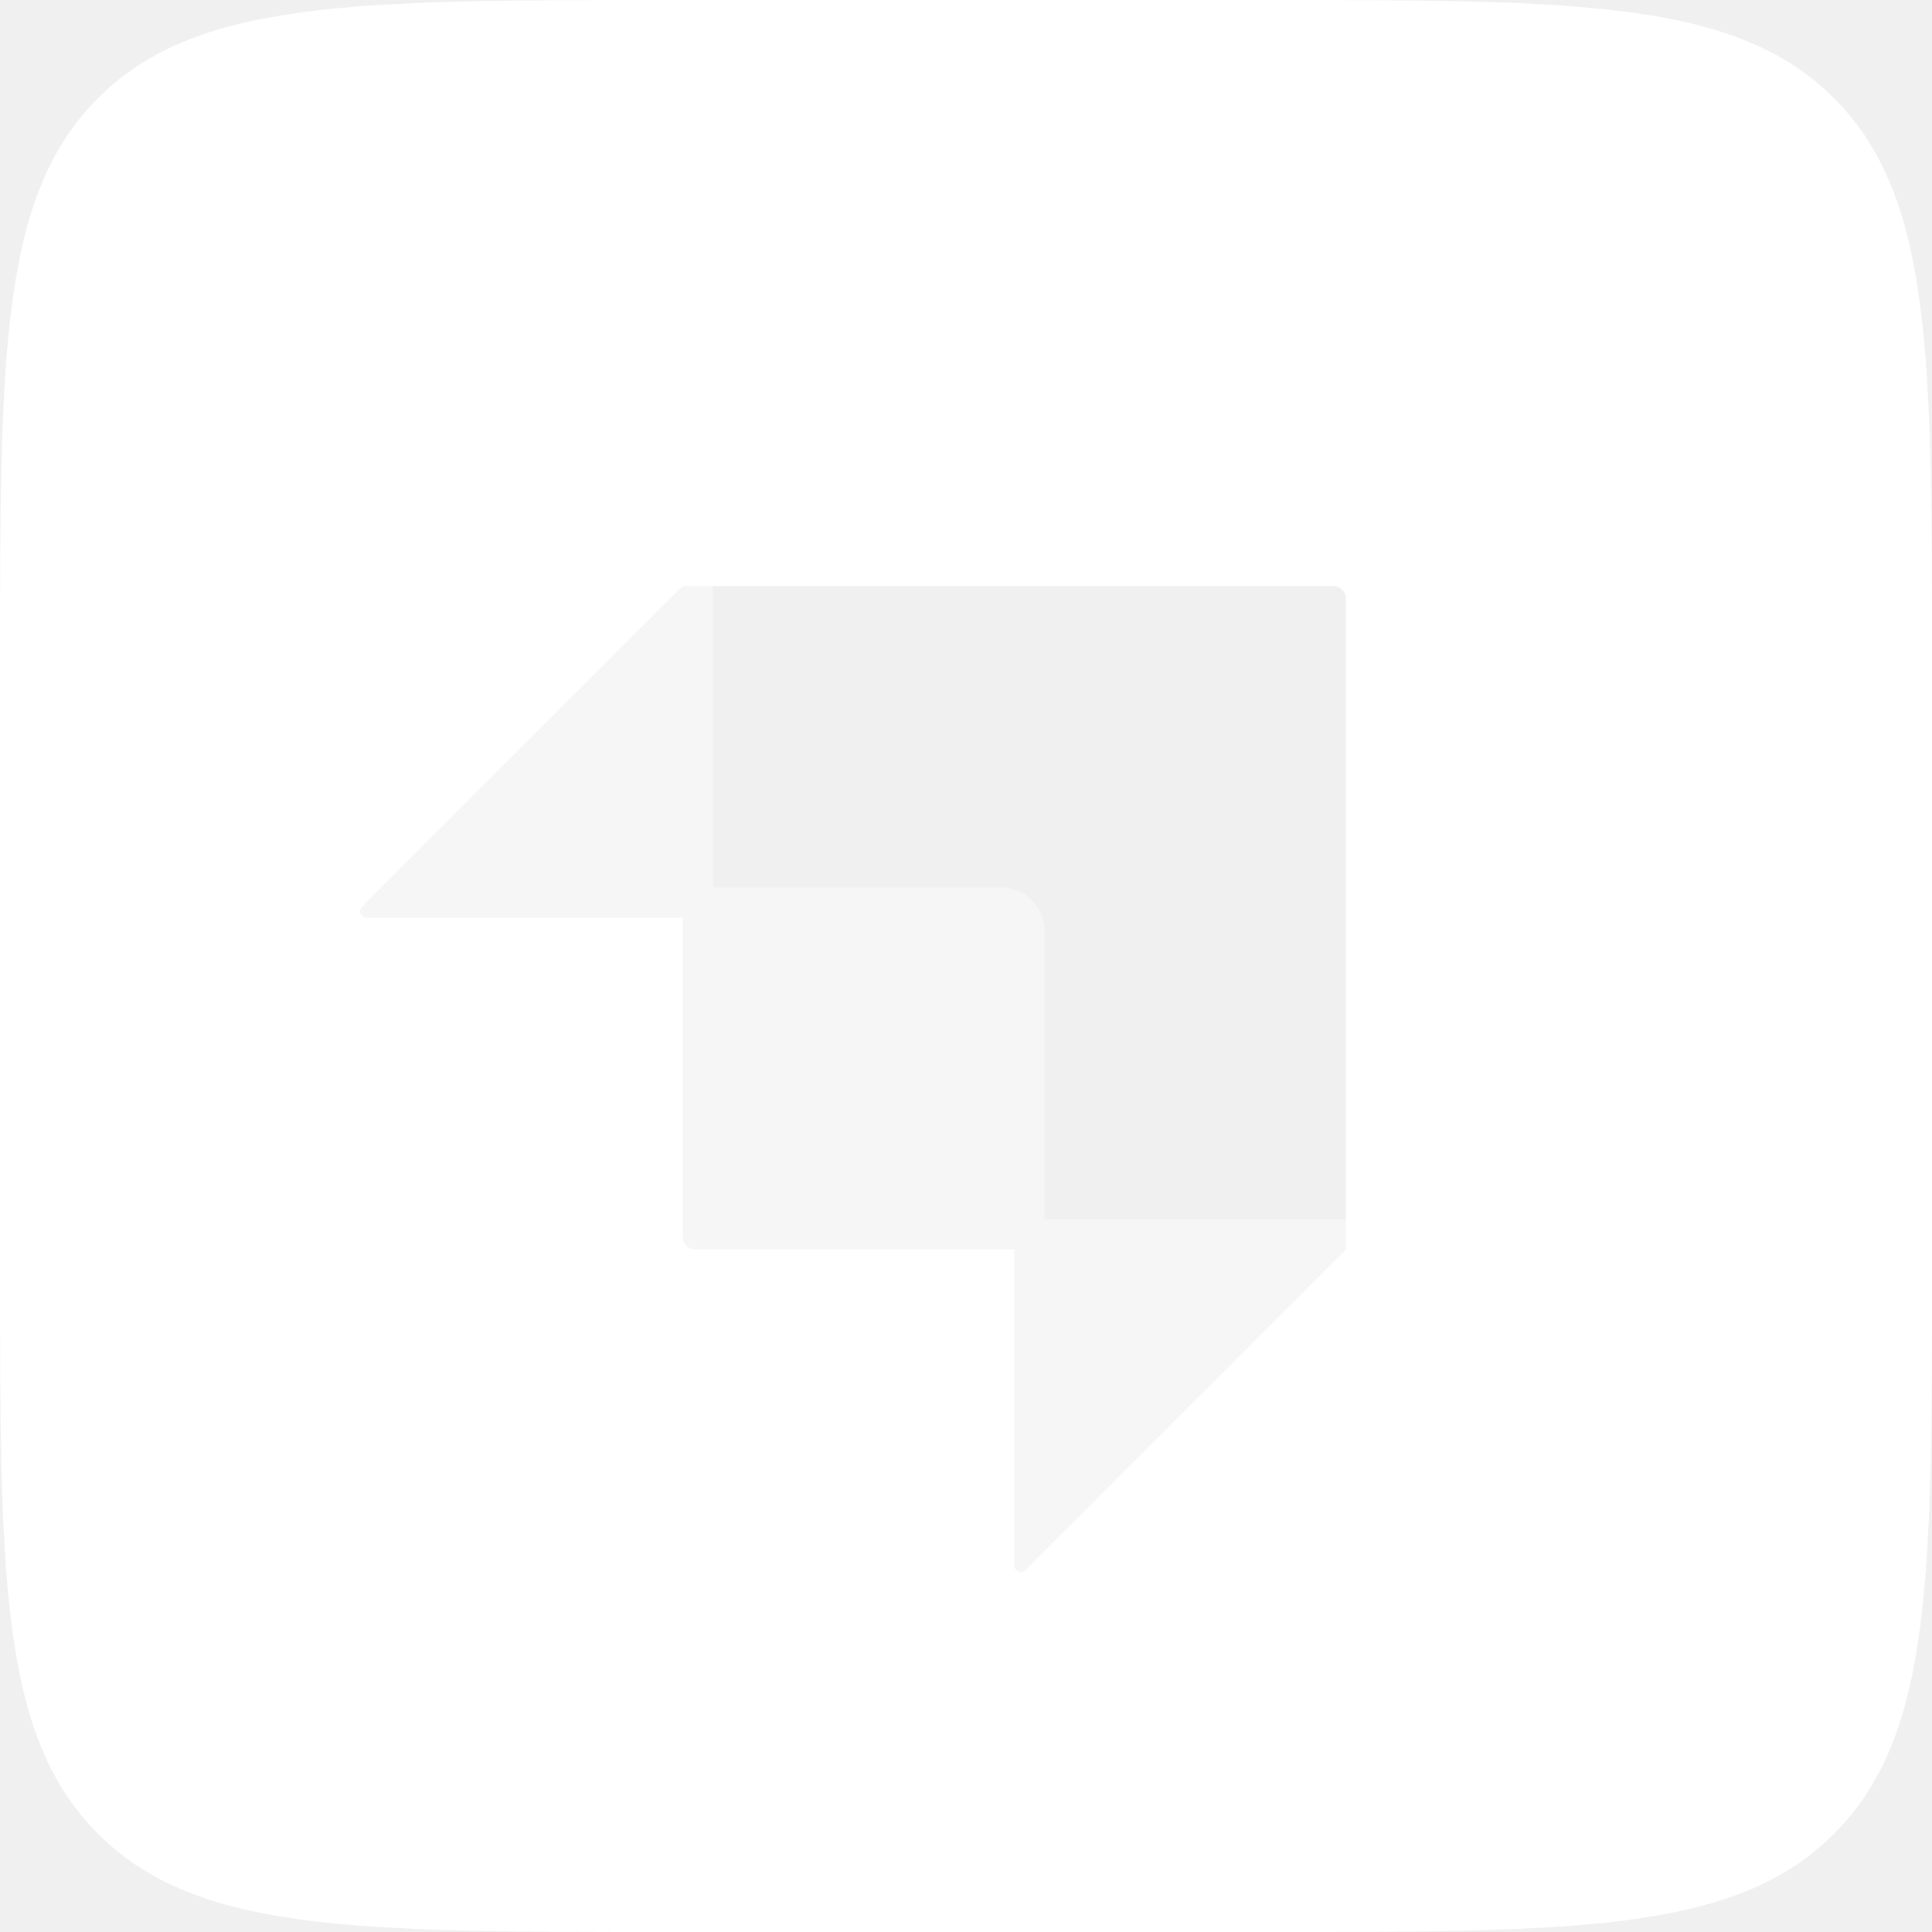
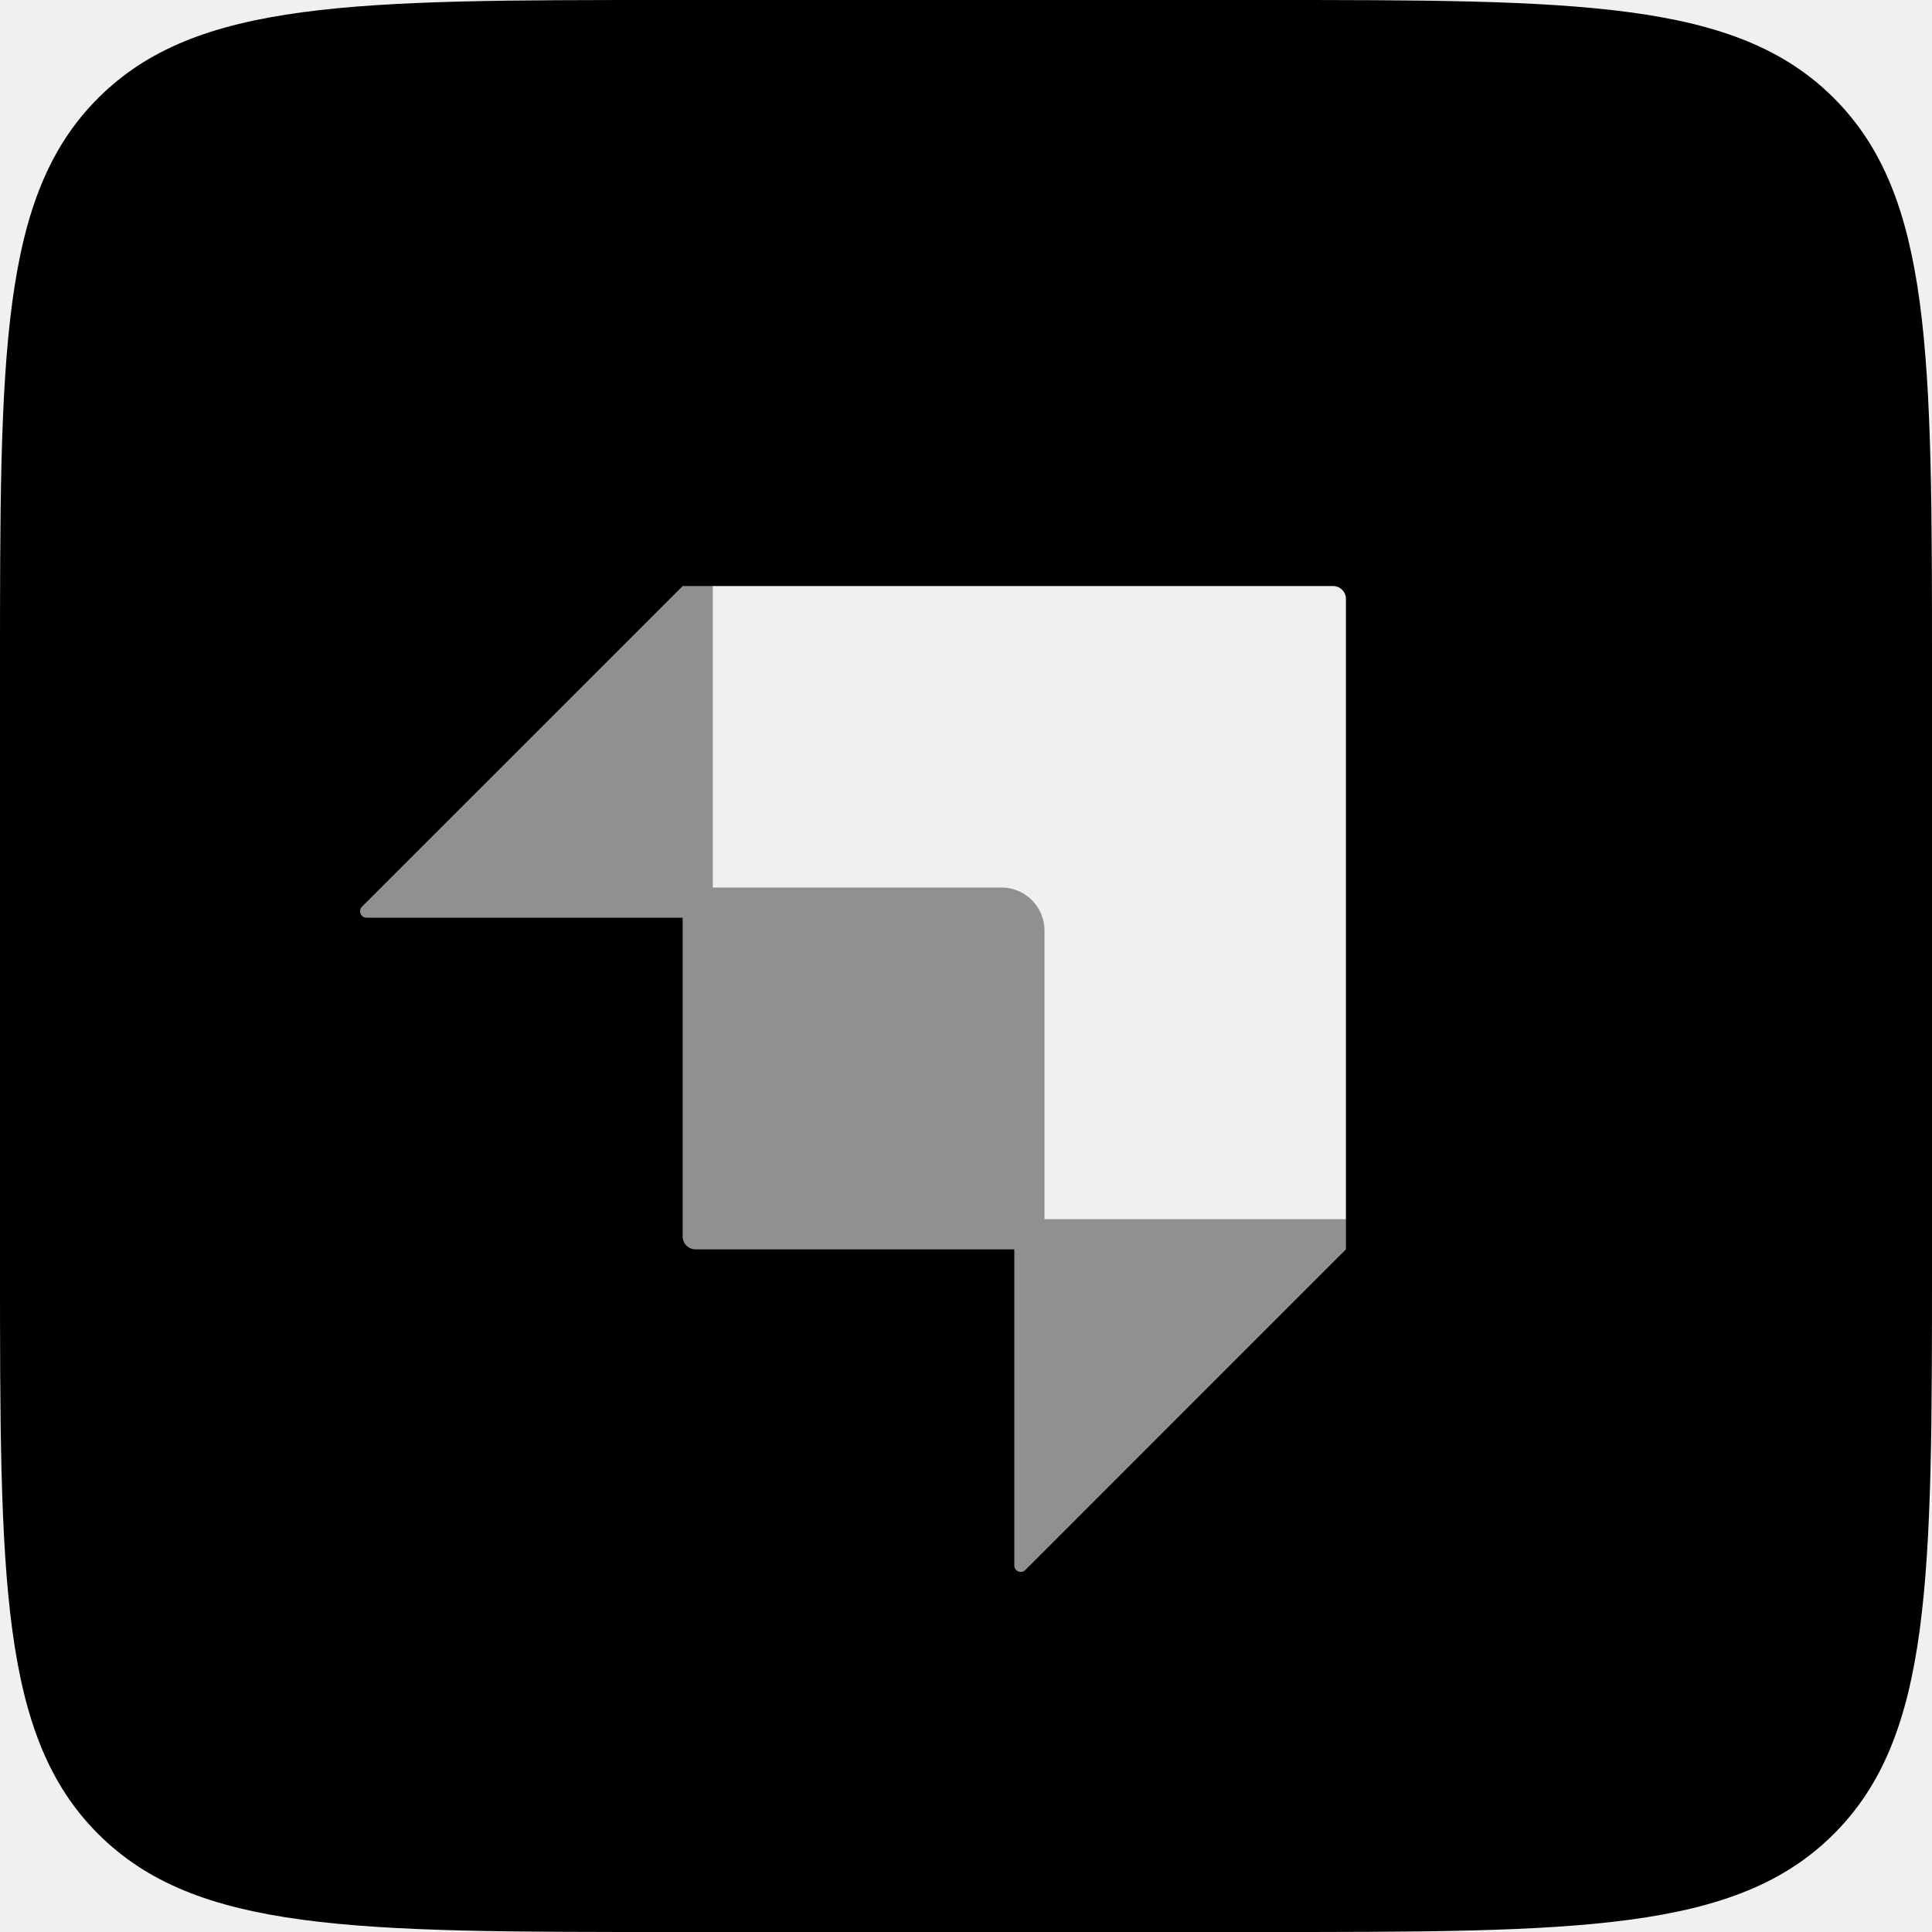
<svg xmlns="http://www.w3.org/2000/svg" width="100%" height="100%" viewBox="0 0 32 32" version="1.1" xml:space="preserve" style="fill-rule:evenodd;clip-rule:evenodd;">
-   <path d="M0,11.093c0,-5.229 0,-7.844 1.625,-9.468c1.624,-1.625 4.239,-1.625 9.468,-1.625l9.814,0c5.229,0 7.844,0 9.468,1.625c1.625,1.624 1.625,4.239 1.625,9.468l0,9.814c0,5.229 0,7.844 -1.625,9.468c-1.624,1.625 -4.239,1.625 -9.468,1.625l-9.814,0c-5.229,0 -7.844,0 -9.468,-1.625c-1.625,-1.624 -1.625,-4.239 -1.625,-9.468l0,-9.814Zm11.307,-1.386l-5.312,5.311c-0.067,0.067 -0.019,0.182 0.076,0.182l5.236,0l-0,5.28c-0,0.118 0.095,0.213 0.213,0.213l5.28,0l0,5.236c0,0.095 0.115,0.143 0.182,0.076l5.311,-5.312l0,-10.773c0,-0.118 -0.095,-0.213 -0.213,-0.213l-10.773,-0Z" style="fill:#fff;fill-rule:nonzero;" />
-   <path d="M10.807,15.7l-0,4.78c-0,0.394 0.319,0.713 0.713,0.713l4.78,0l-0,4.736c-0,0.54 0.653,0.811 1.036,0.429c-0,0 5.311,-5.311 5.311,-5.311c0.143,-0.143 0.186,-0.358 0.108,-0.545c-0.077,-0.187 -0.259,-0.309 -0.462,-0.309l-4.993,0l-0,-4.78c-0,-0.394 -0.319,-0.713 -0.713,-0.713l-4.78,-0l-0,-4.993c-0,-0.203 -0.122,-0.385 -0.309,-0.462c-0.187,-0.078 -0.402,-0.035 -0.545,0.108l-5.311,5.311c-0.382,0.383 -0.112,1.036 0.429,1.036l4.736,-0Z" style="fill:#fff;fill-opacity:0.4;" />
+   <path d="M0,11.093c0,-5.229 0,-7.844 1.625,-9.468c1.624,-1.625 4.239,-1.625 9.468,-1.625l9.814,0c5.229,0 7.844,0 9.468,1.625c1.625,1.624 1.625,4.239 1.625,9.468l0,9.814c0,5.229 0,7.844 -1.625,9.468c-1.624,1.625 -4.239,1.625 -9.468,1.625l-9.814,0c-5.229,0 -7.844,0 -9.468,-1.625c-1.625,-1.624 -1.625,-4.239 -1.625,-9.468l0,-9.814Zm11.307,-1.386l-5.312,5.311c-0.067,0.067 -0.019,0.182 0.076,0.182l5.236,0l-0,5.28c-0,0.118 0.095,0.213 0.213,0.213l5.28,0l0,5.236c0,0.095 0.115,0.143 0.182,0.076l5.311,-5.312l0,-10.773c0,-0.118 -0.095,-0.213 -0.213,-0.213l-10.773,-0Z" />
+   <path d="M10.807,15.7l-0,4.78c-0,0.394 0.319,0.713 0.713,0.713l4.78,0l-0,4.736c-0,0.54 0.653,0.811 1.036,0.429c-0,0 5.311,-5.311 5.311,-5.311c0.143,-0.143 0.186,-0.358 0.108,-0.545c-0.077,-0.187 -0.259,-0.309 -0.462,-0.309l-4.993,0l-0,-4.78c-0,-0.394 -0.319,-0.713 -0.713,-0.713l-4.78,-0l-0,-4.993c-0,-0.203 -0.122,-0.385 -0.309,-0.462c-0.187,-0.078 -0.402,-0.035 -0.545,0.108l-5.311,5.311c-0.382,0.383 -0.112,1.036 0.429,1.036l4.736,-0Z" style="fill-opacity:0.4;" />
</svg>
